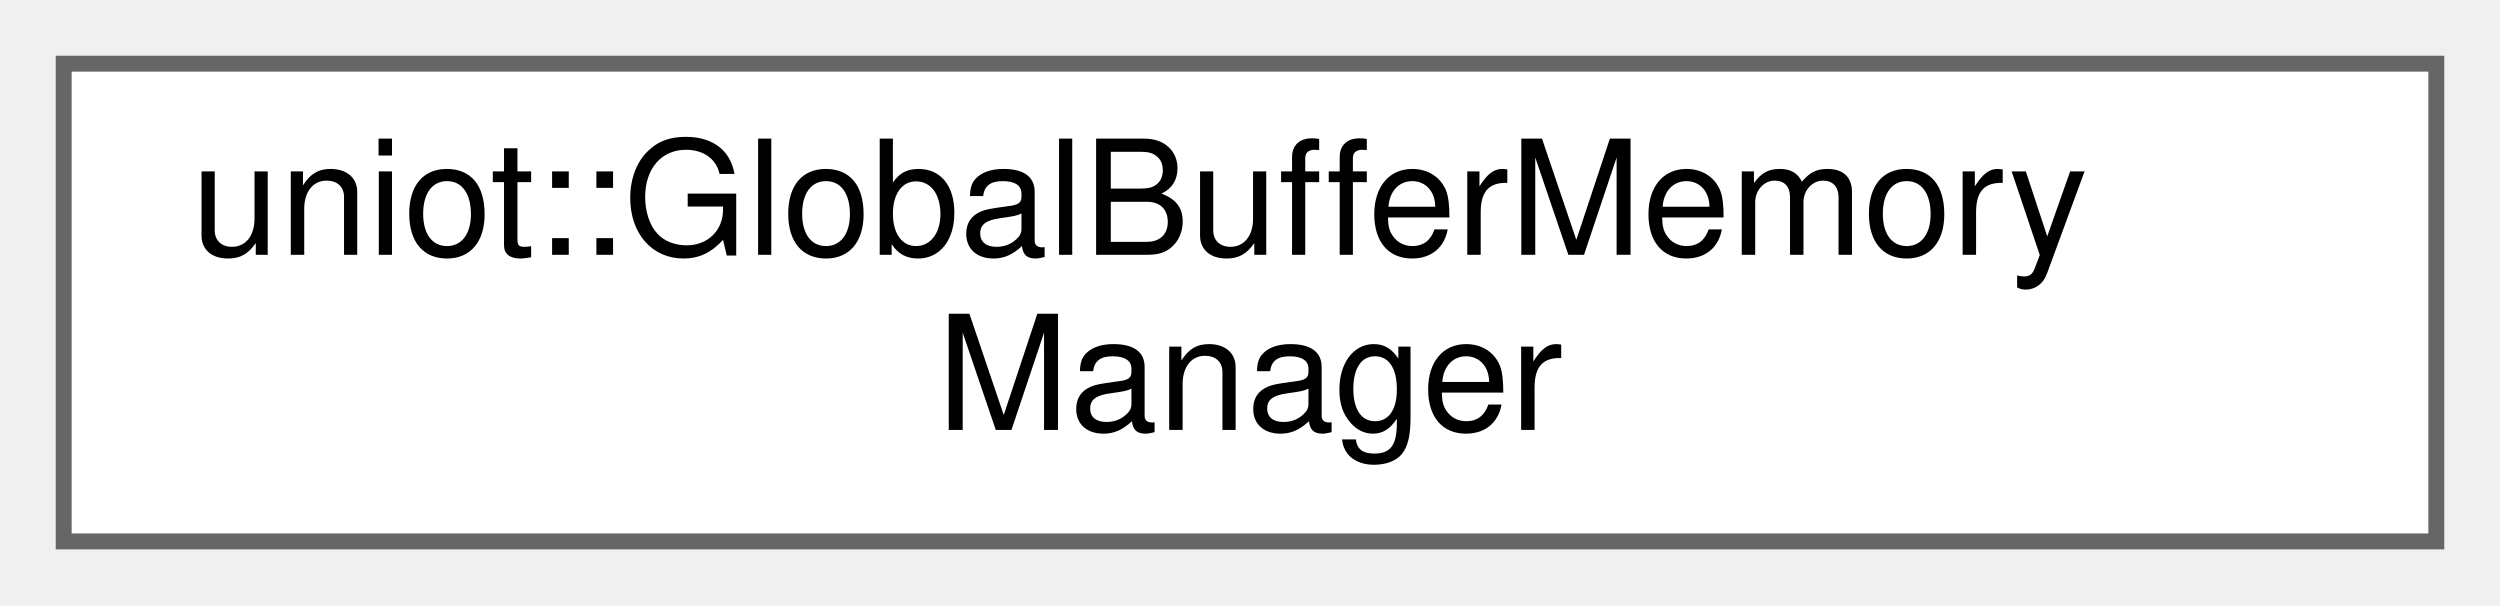
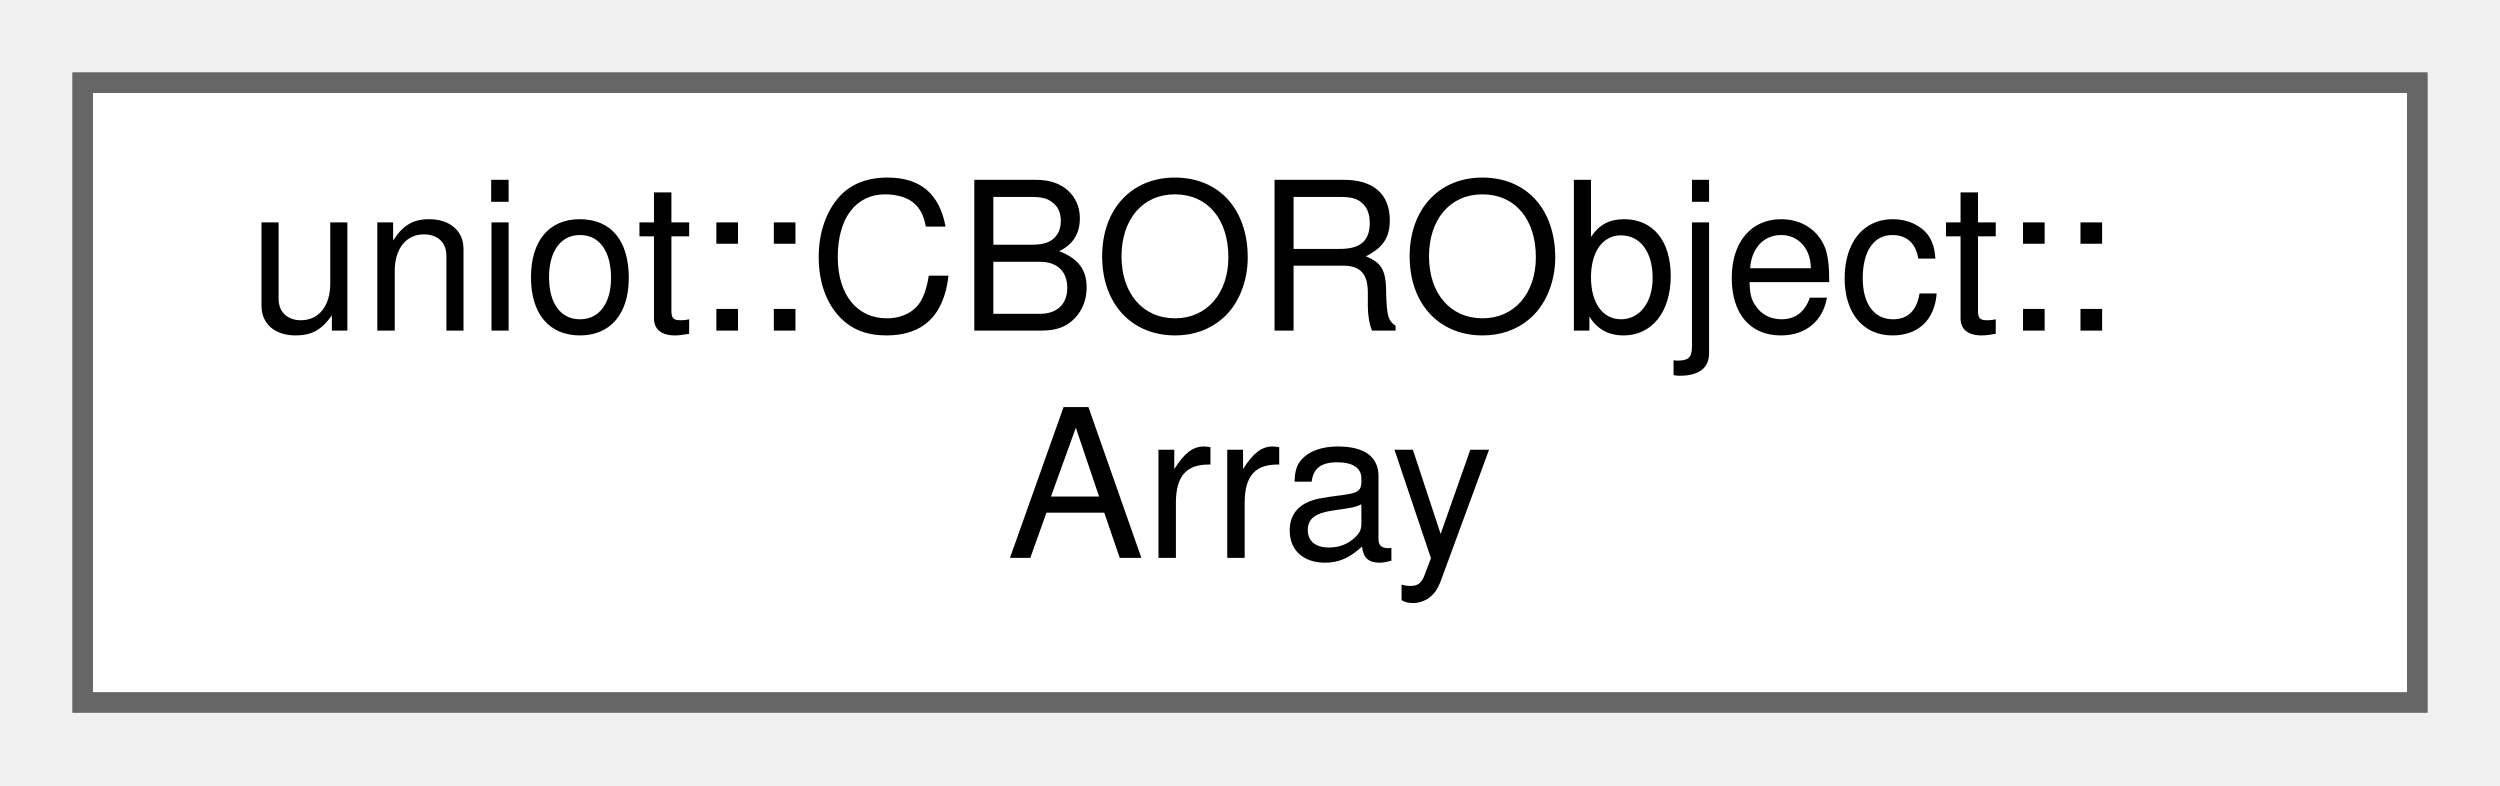
- <svg xmlns="http://www.w3.org/2000/svg" xmlns:xlink="http://www.w3.org/1999/xlink" width="157pt" height="38pt" viewBox="0.00 0.00 157.00 38.00">
+ <svg xmlns="http://www.w3.org/2000/svg" xmlns:xlink="http://www.w3.org/1999/xlink" width="121pt" height="38pt" viewBox="0.00 0.00 121.00 38.00">
  <g id="graph0" class="graph" transform="scale(1 1) rotate(0) translate(4 34)">
    <g id="Node000000" class="node">
      <g id="a_Node000000">
-         <a xlink:href="classuniot_1_1_global_buffer_memory_manager.html" target="_top" xlink:title=" ">
-           <polygon fill="white" stroke="#666666" points="149,-30 0,-30 0,0 149,0 149,-30" />
-           <text text-anchor="start" x="8" y="-18" font-family="Helvetica,sans-Serif" font-size="10.00">uniot::GlobalBufferMemory</text>
-           <text text-anchor="middle" x="74.5" y="-7" font-family="Helvetica,sans-Serif" font-size="10.00">Manager</text>
+         <a xlink:href="classuniot_1_1_c_b_o_r_object_1_1_array.html" target="_top" xlink:title="Helper class for working with CBOR arrays.">
+           <polygon fill="white" stroke="#666666" points="113,-30 0,-30 0,0 113,0 113,-30" />
+           <text text-anchor="start" x="8" y="-18" font-family="Helvetica,sans-Serif" font-size="10.00">uniot::CBORObject::</text>
+           <text text-anchor="middle" x="56.5" y="-7" font-family="Helvetica,sans-Serif" font-size="10.00">Array</text>
        </a>
      </g>
    </g>
  </g>
</svg>
